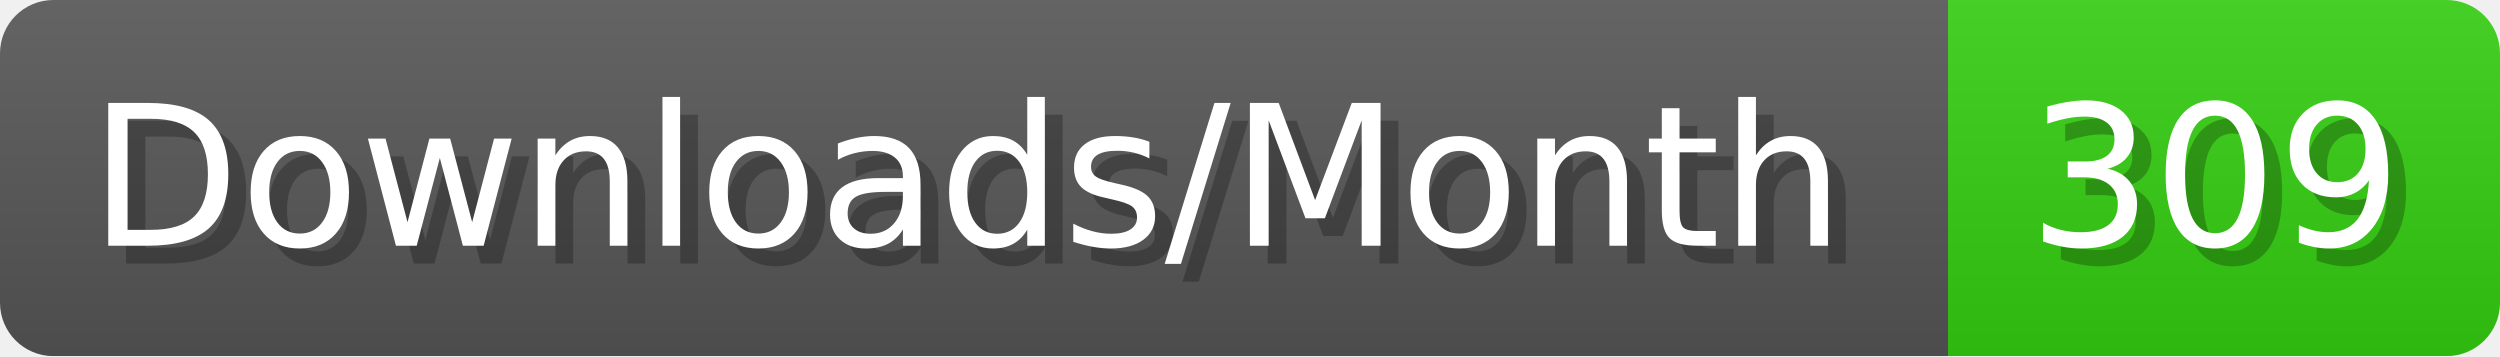
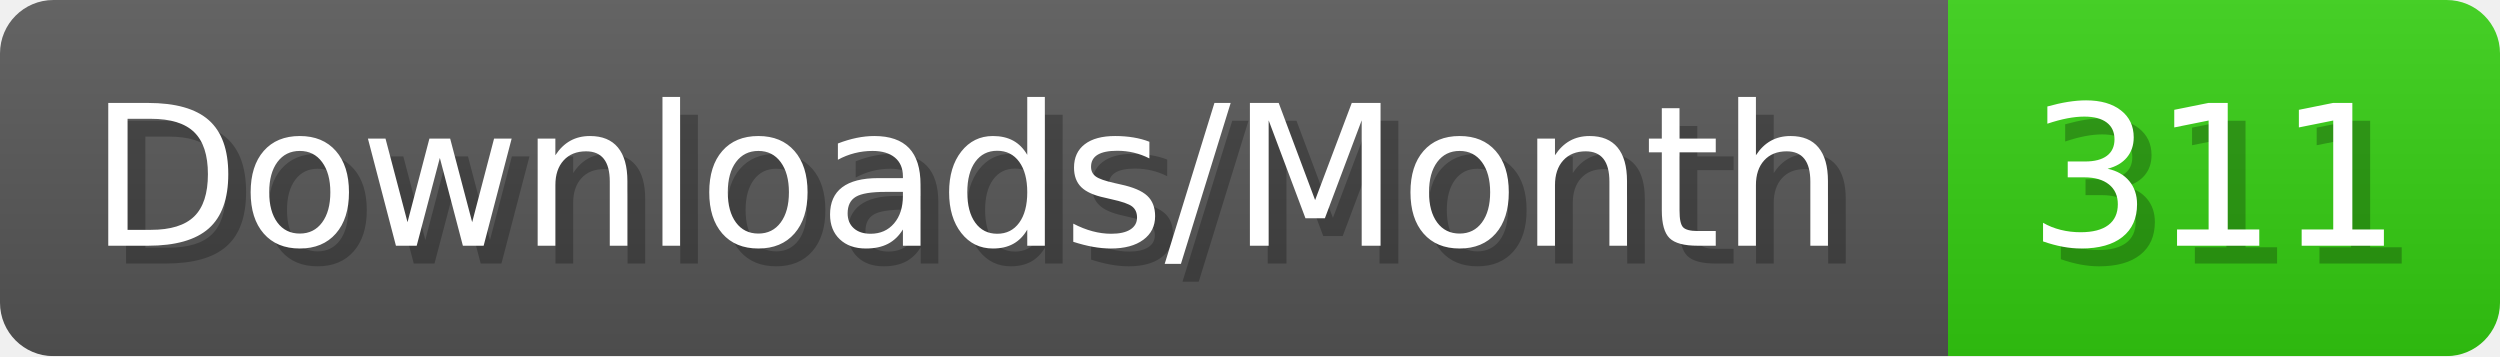
- <svg xmlns="http://www.w3.org/2000/svg" width="140.4" height="20" viewBox="0 0 1404 200" role="img" aria-label="Downloads/Month: 309">
+ <svg xmlns="http://www.w3.org/2000/svg" width="140.4" height="20" viewBox="0 0 1404 200" role="img" aria-label="Downloads/Month: 311">
  <linearGradient id="YlXUI" x2="0" y2="100%">
    <stop offset="0" stop-opacity=".1" stop-color="#EEE" />
    <stop offset="1" stop-opacity=".1" />
  </linearGradient>
  <mask id="JHhop">
    <rect width="1404" height="200" rx="30" fill="#FFF" />
  </mask>
  <g mask="url(#JHhop)">
    <rect width="1094" height="200" fill="#555" />
    <rect width="310" height="200" fill="#3C1" x="1094" />
    <rect width="1404" height="200" fill="url(#YlXUI)" />
  </g>
  <g aria-hidden="true" fill="#fff" text-anchor="start" font-family="Verdana,DejaVu Sans,sans-serif" font-size="110">
    <text x="60" y="148" textLength="994" fill="#000" opacity="0.25">Downloads/Month</text>
    <text x="50" y="138" textLength="994">Downloads/Month</text>
-     <text x="1149" y="148" textLength="210" fill="#000" opacity="0.25">309</text>
-     <text x="1139" y="138" textLength="210">309</text>
+     <text x="1149" y="148" textLength="210" fill="#000" opacity="0.25">311</text>
+     <text x="1139" y="138" textLength="210">311</text>
  </g>
</svg>
